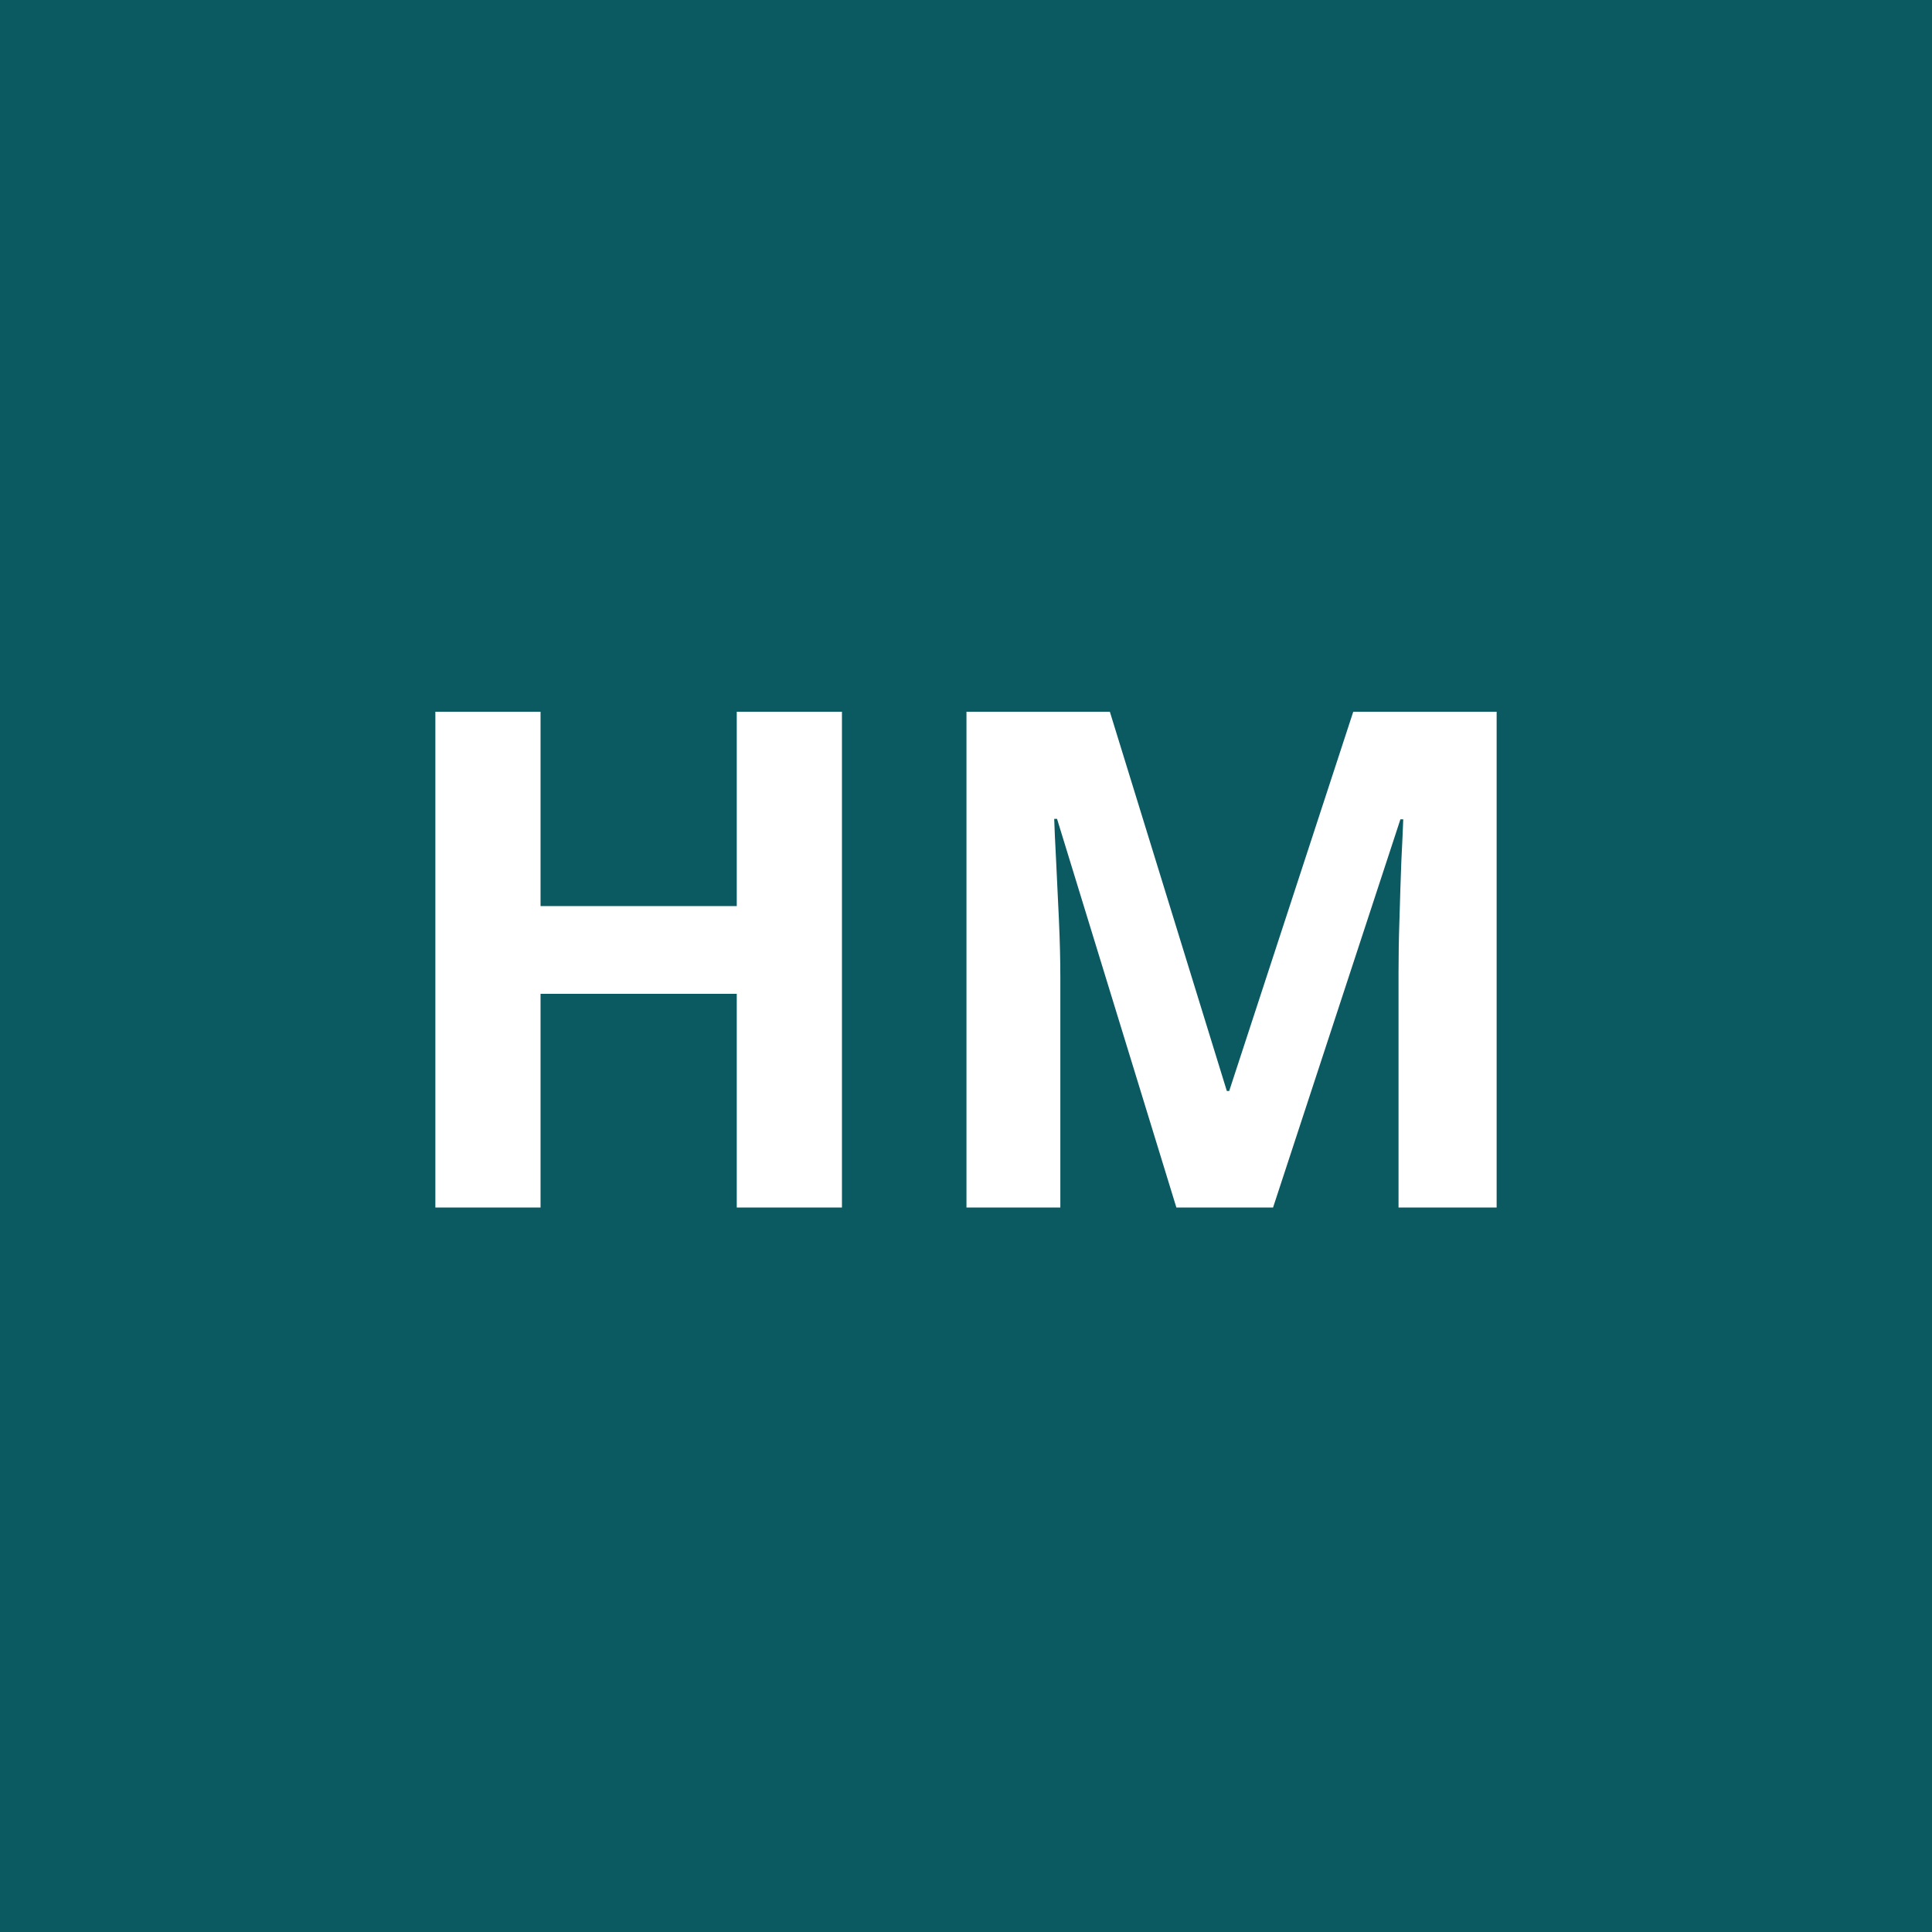
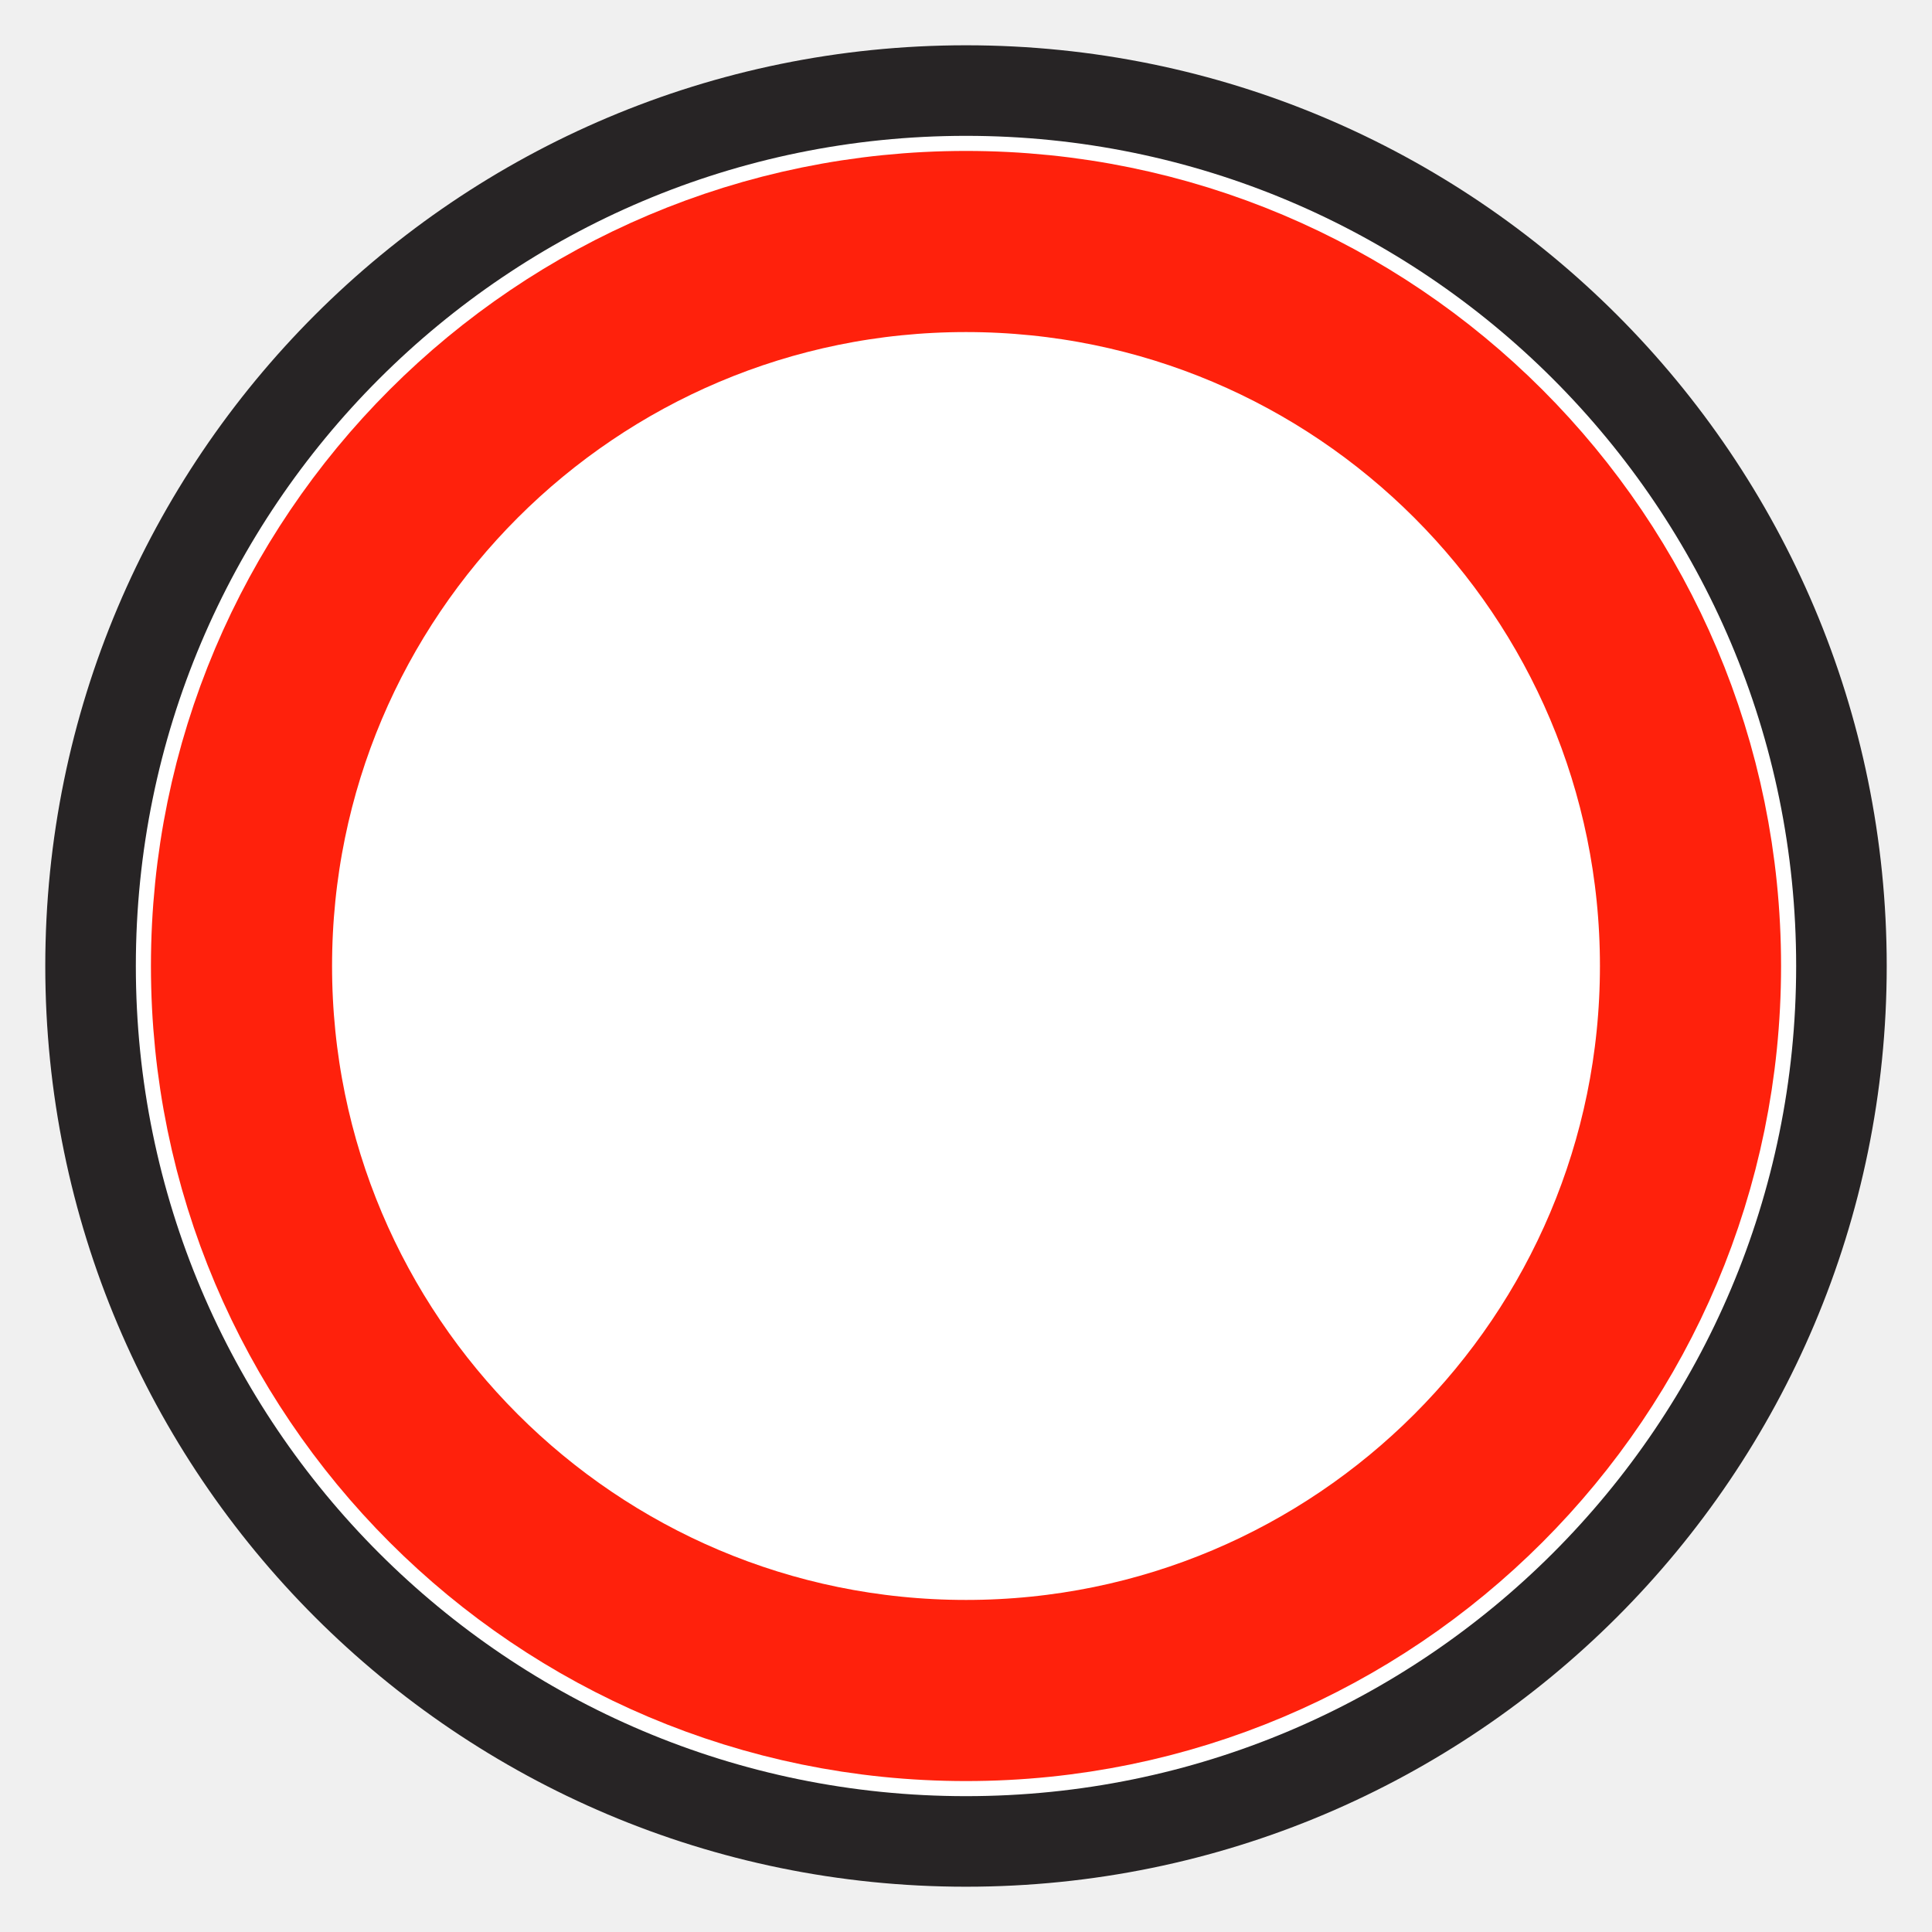
<svg xmlns="http://www.w3.org/2000/svg" viewBox="0 0 64 64">
-   <rect width="64" height="64" fill="#0b5961" />
-   <text x="32" y="40" text-anchor="middle" font-family="sans-serif" font-size="23" font-weight="bold" fill="white">HM</text>
+   <circle cx="32" cy="32" r="29" fill="#fff" stroke="#272425" stroke-width="3" />
+   <circle cx="32" cy="32" r="24" fill="none" stroke="#ff210c" stroke-width="6" />
</svg>
